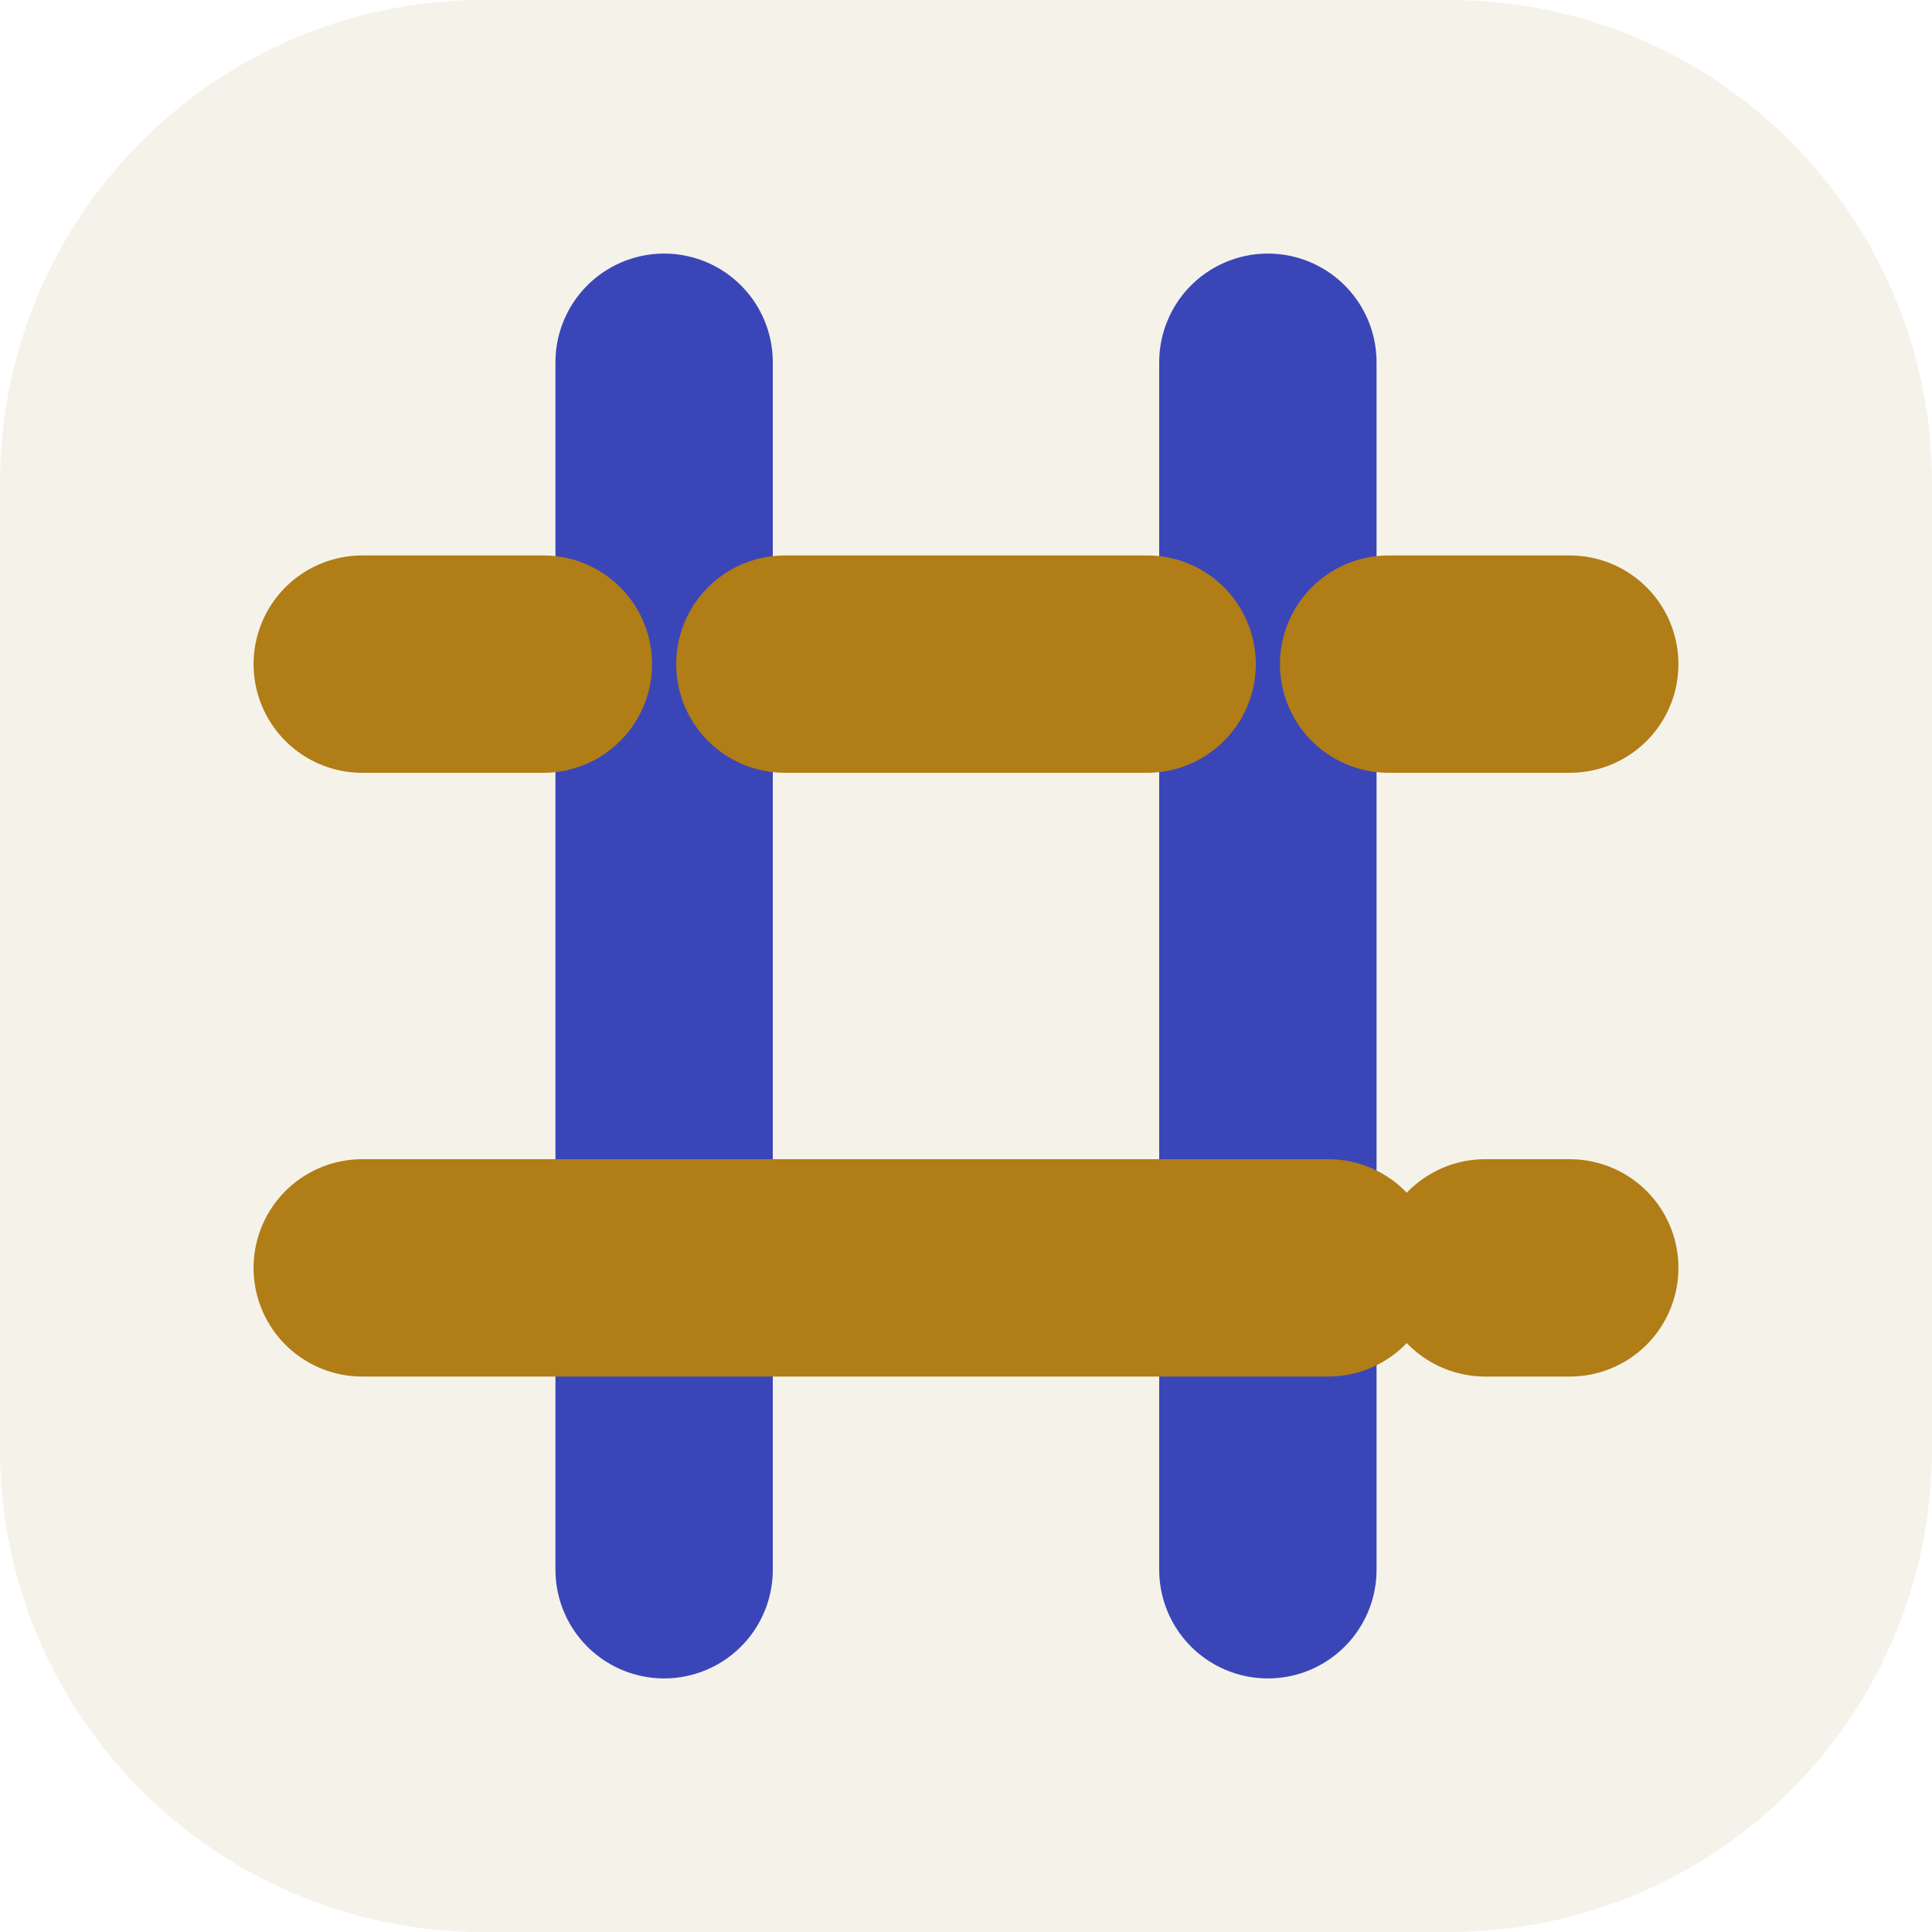
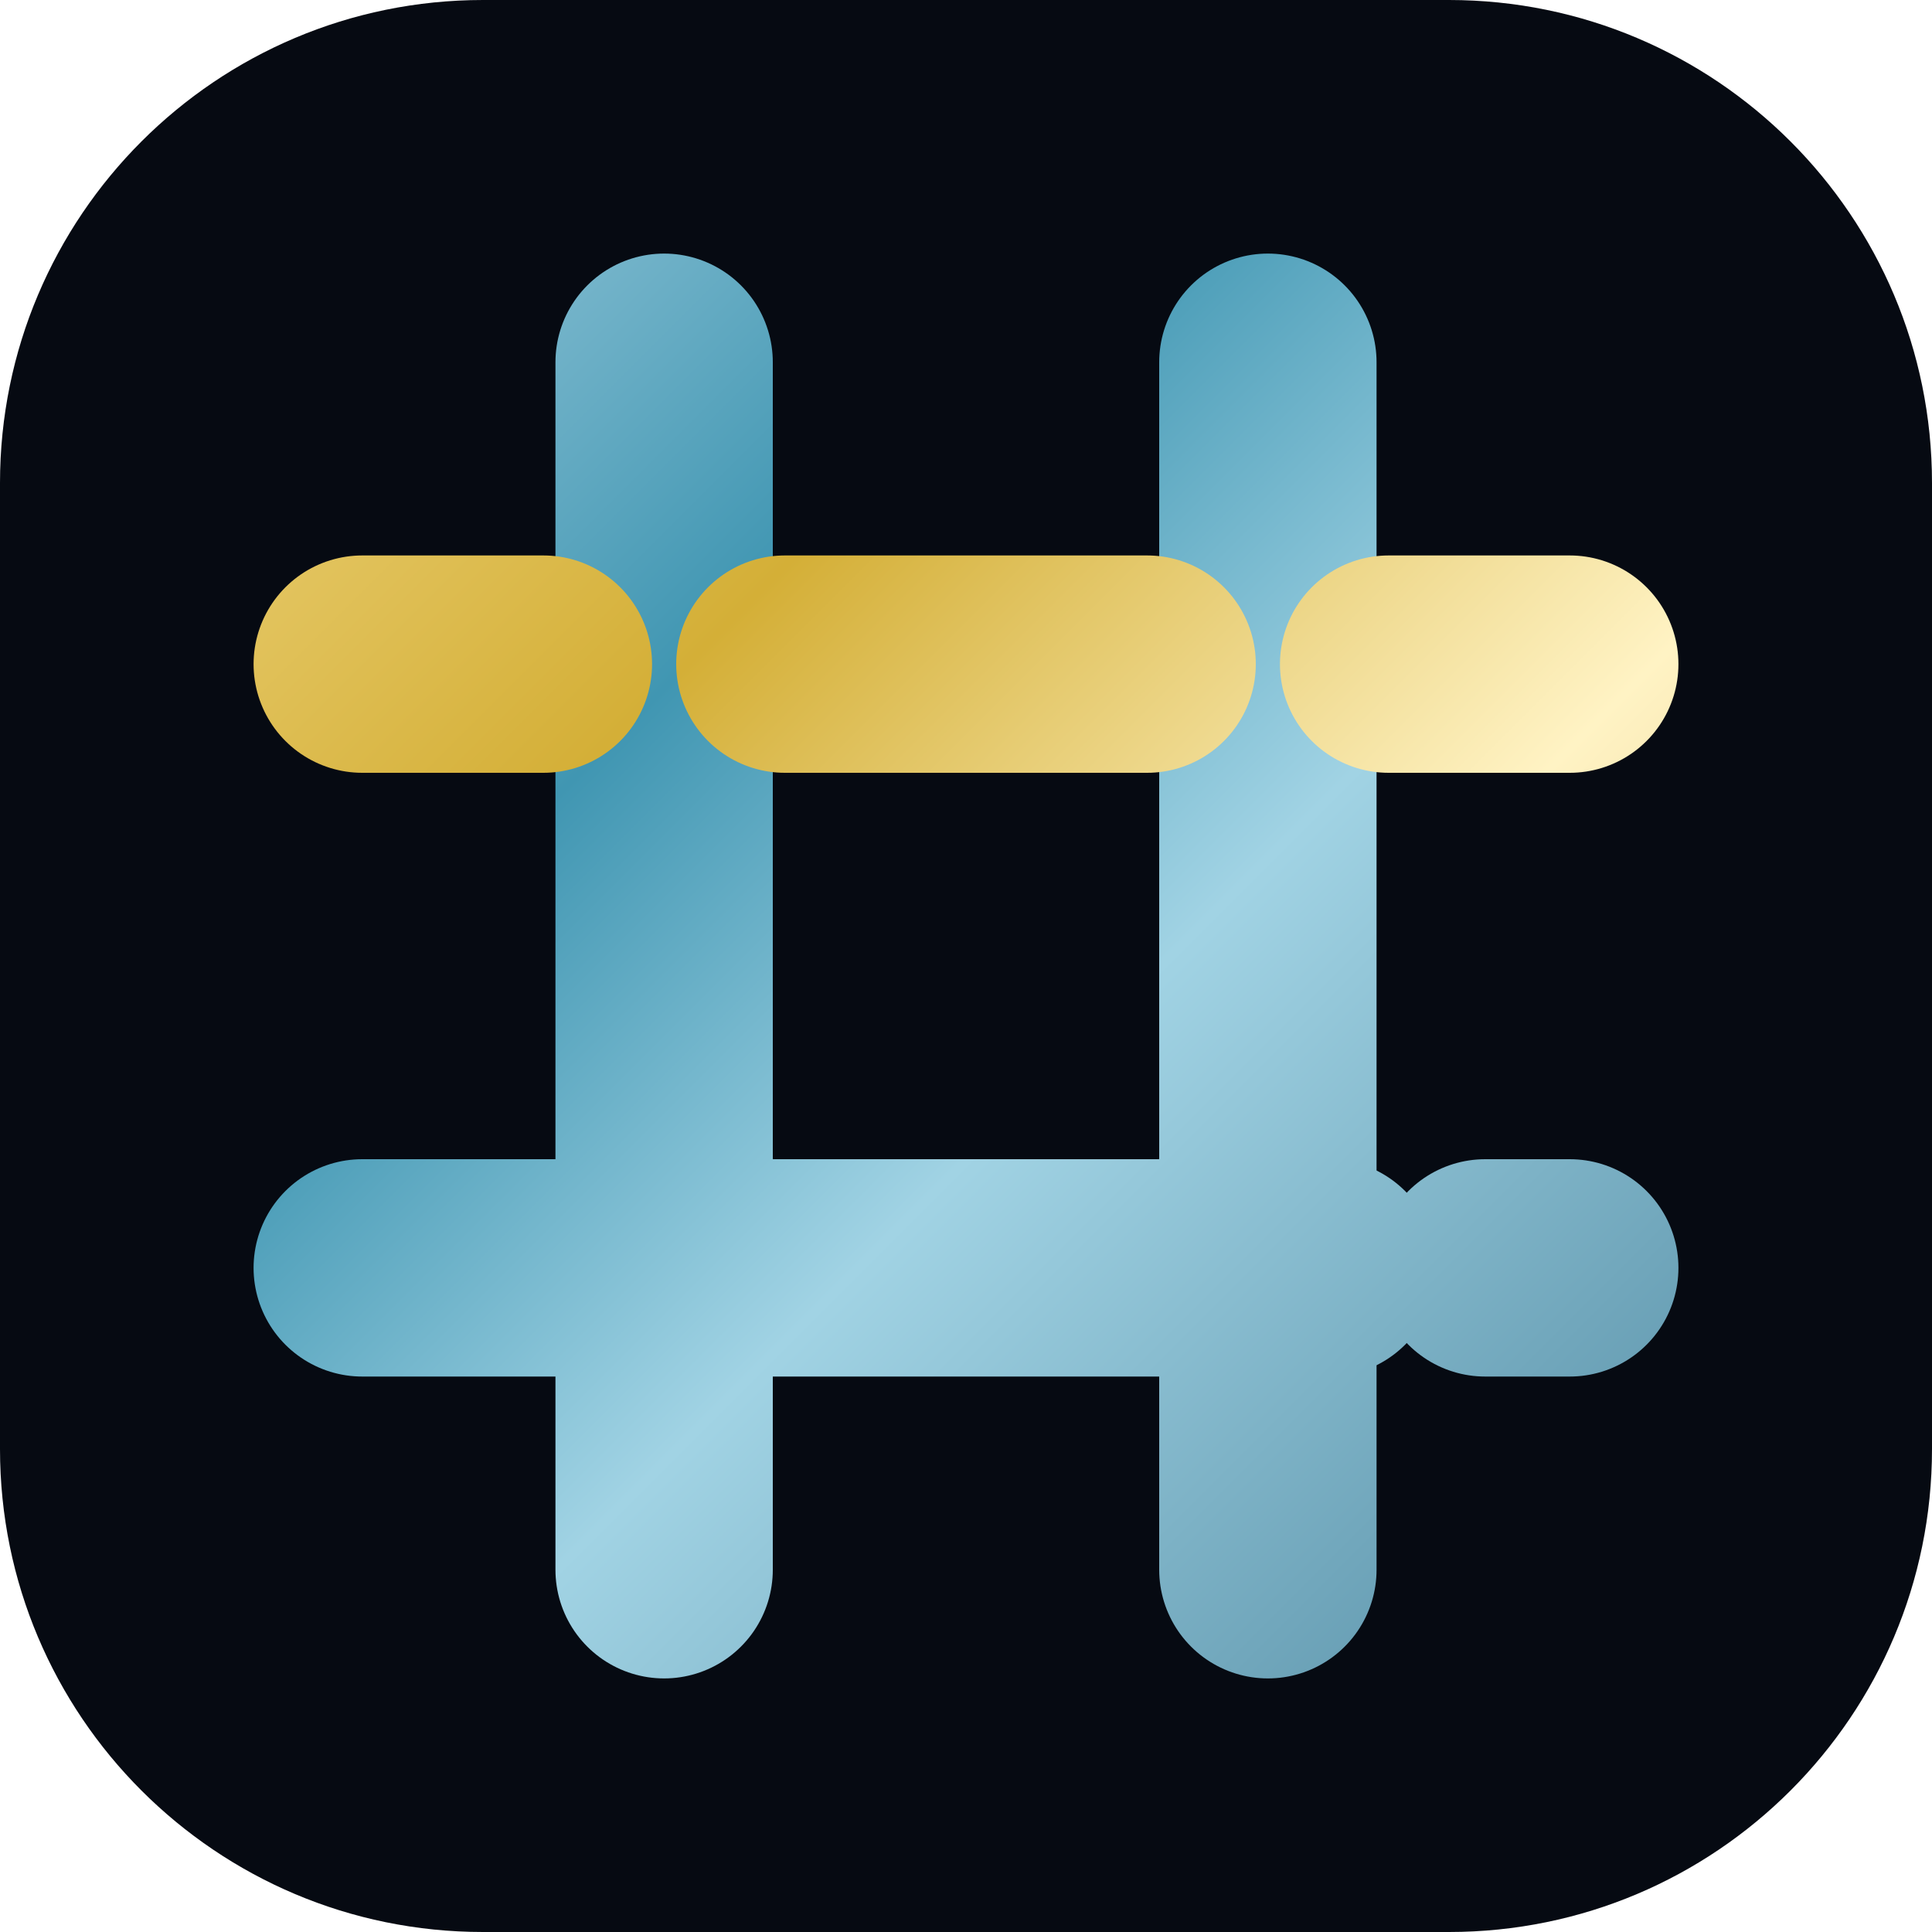
<svg xmlns="http://www.w3.org/2000/svg" viewBox="0 0 32 32">
-   <style>
-     .bg{fill:#f5f2ea}.warp{stroke:#3a46b8}.weft{stroke:#b07d16}
-     @media (prefers-color-scheme: dark){.bg{fill:#0c0d11}.warp{stroke:#8e9cff}.weft{stroke:#e3b450}}
-   </style>
-   <rect class="bg" width="32" height="32" rx="8" />
+   <defs>
+     <linearGradient id="c" gradientUnits="userSpaceOnUse" x1="0" y1="0" x2="32" y2="32">
+       <stop offset="0" stop-color="#cfe8f3" />
+       <stop offset=".35" stop-color="#4096b2" />
+       <stop offset=".55" stop-color="#a1d3e4" />
+       <stop offset="1" stop-color="#35708a" />
+     </linearGradient>
+     <linearGradient id="g" gradientUnits="userSpaceOnUse" x1="0" y1="0" x2="32" y2="32">
+       <stop offset="0" stop-color="#fbe7a1" />
+       <stop offset=".35" stop-color="#d4af37" />
+       <stop offset=".6" stop-color="#fff3c4" />
+       <stop offset="1" stop-color="#b8862b" />
+     </linearGradient>
+   </defs>
+   <rect width="32" height="32" rx="8" fill="#060a12" />
  <g fill="none" stroke-width="3.6" stroke-linecap="round">
-     <path class="warp" d="M11 6v20M21 6v20" />
-     <path class="weft" d="M6 11h3M13 11h6M23 11h3M6 21h16M24.6 21H26" />
+     <path d="M11 6v20M21 6v20" stroke="url(#c)" />
+     <path d="M6 11h3M13 11h6M23 11h3" stroke="url(#g)" />
+     <path d="M6 21h16M24.6 21H26" stroke="url(#c)" />
  </g>
</svg>
